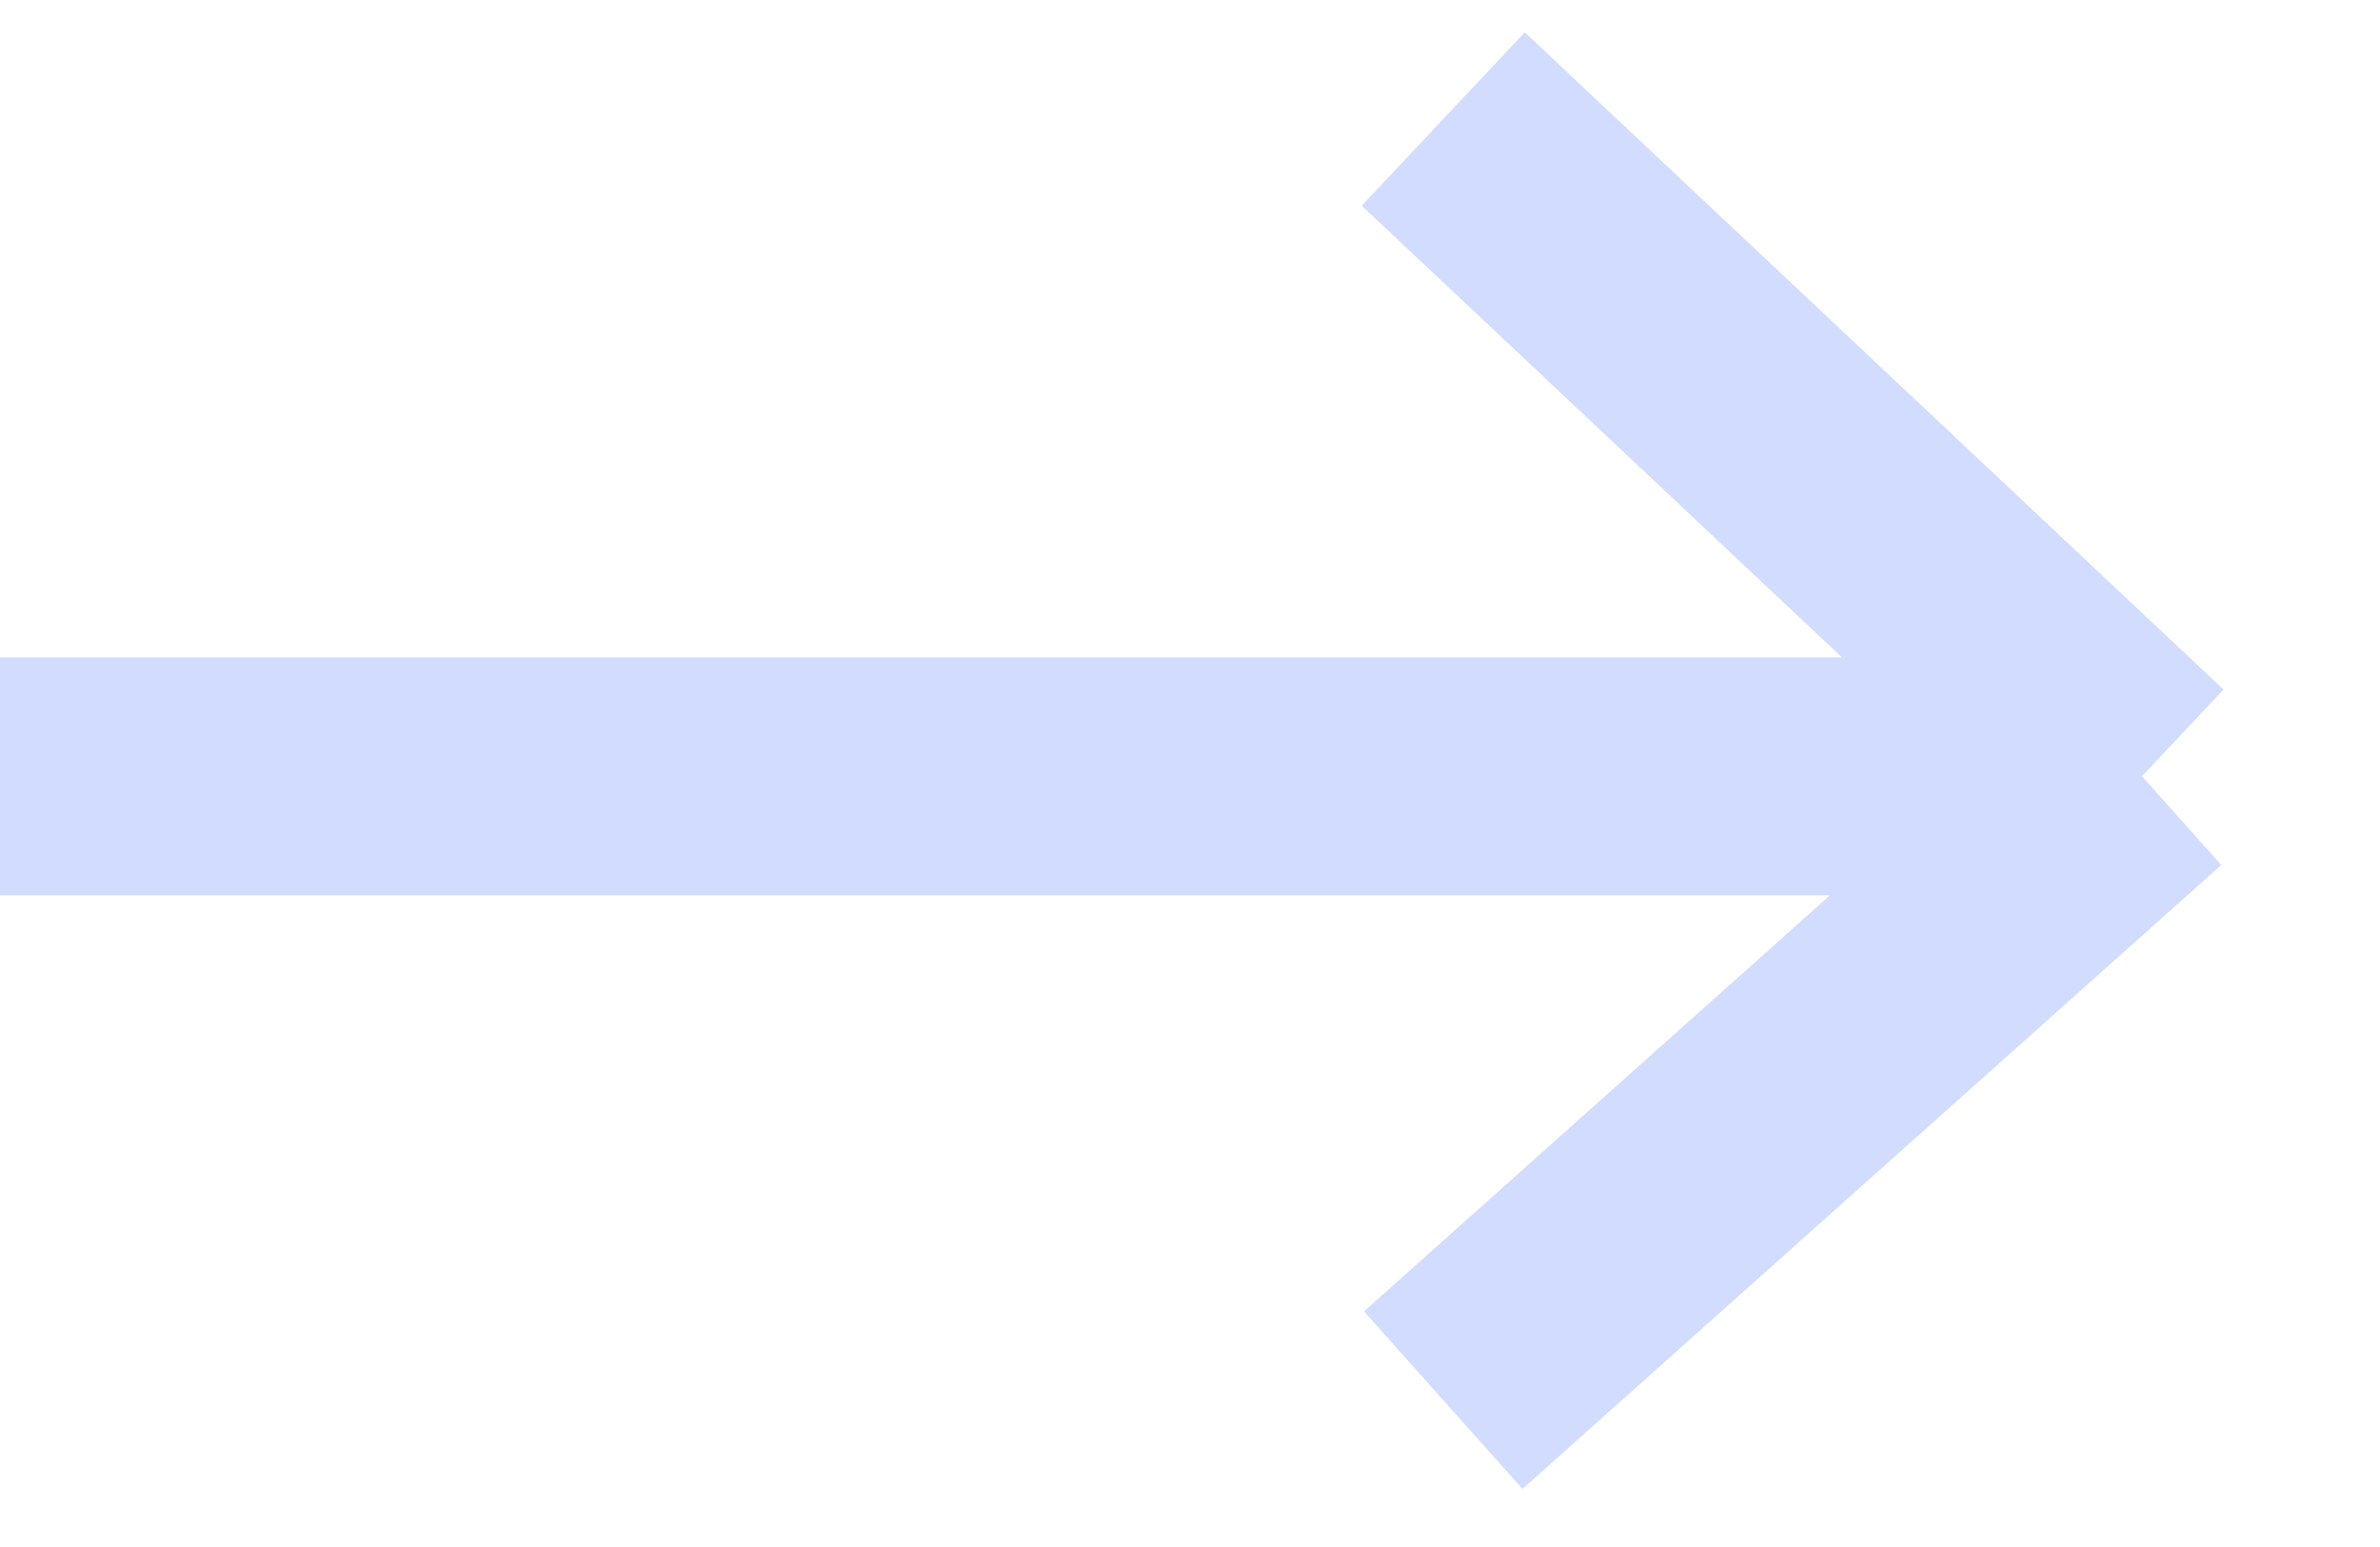
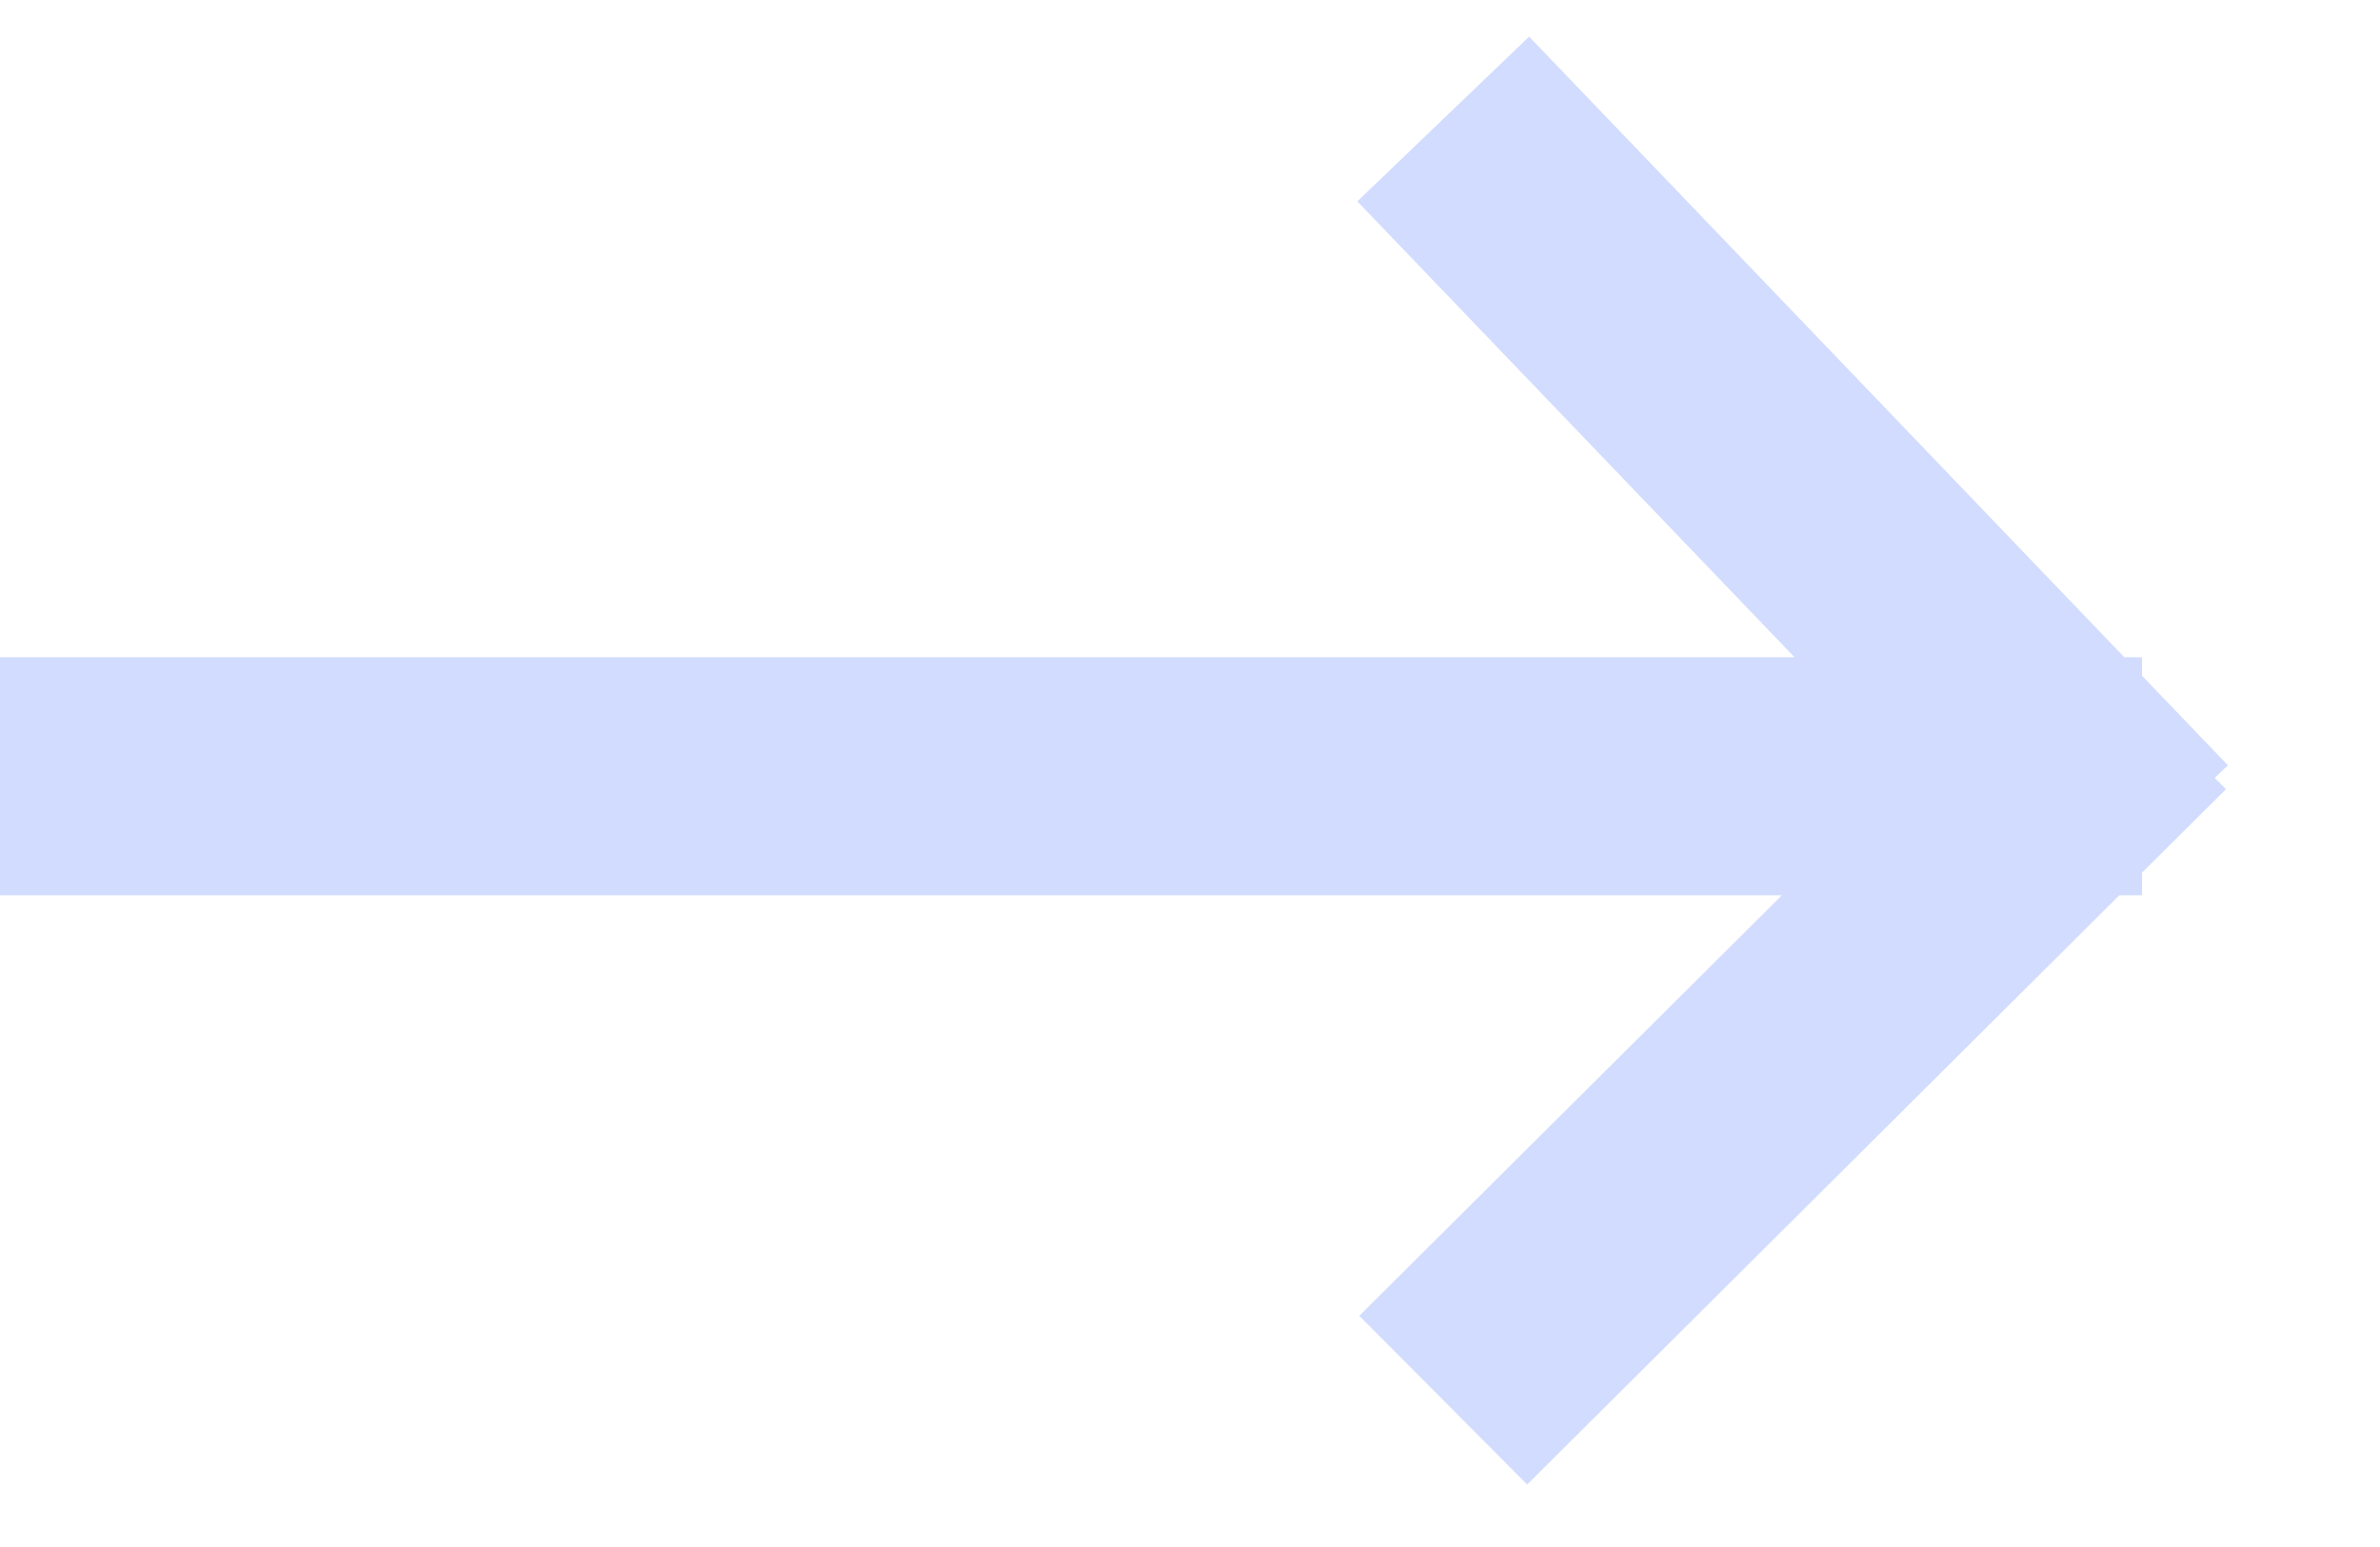
<svg xmlns="http://www.w3.org/2000/svg" width="20" height="13" viewBox="0 0 20 13" fill="none">
-   <path opacity="0.25" d="M0 6.523L18 6.523M18 6.523L12.128 1M18 6.523L12.128 11.766" stroke="#4975FB" stroke-width="2" />
+   <path opacity="0.25" d="M0 6.523L18 6.523M18 7.123L12.128 1M18 5.923L12.128 11.766" stroke="#4975FB" stroke-width="2" />
</svg>
